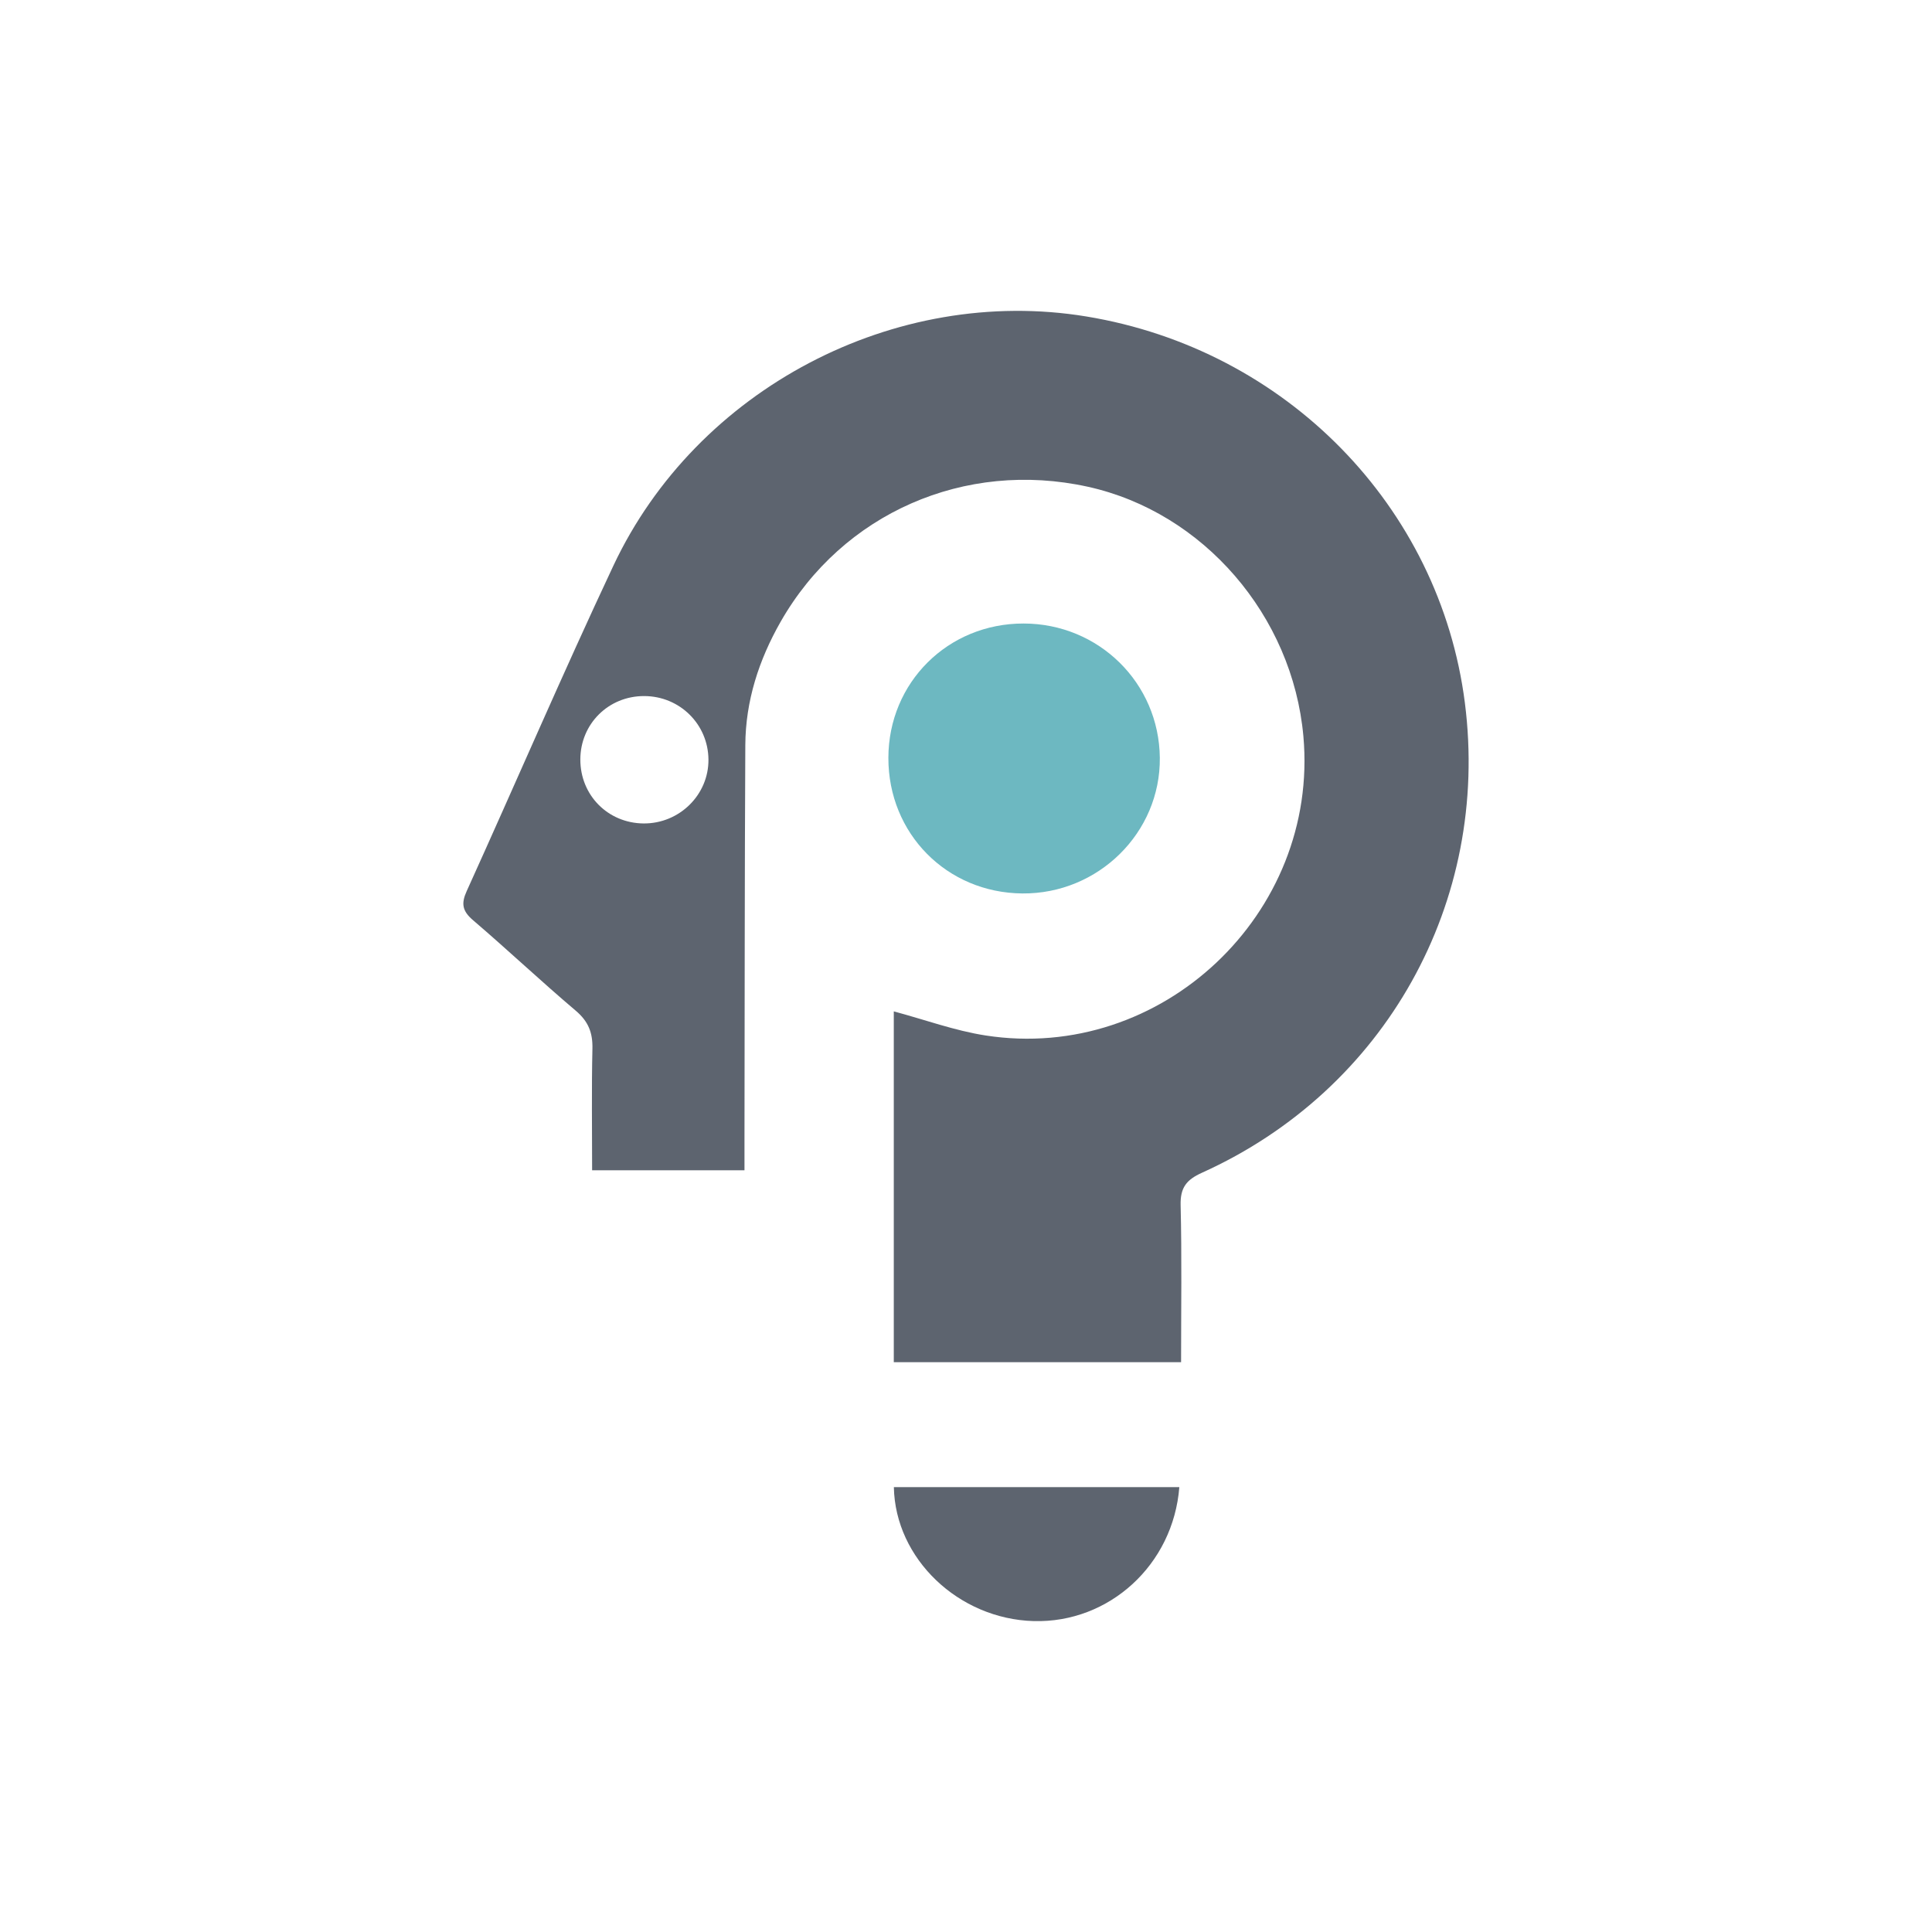
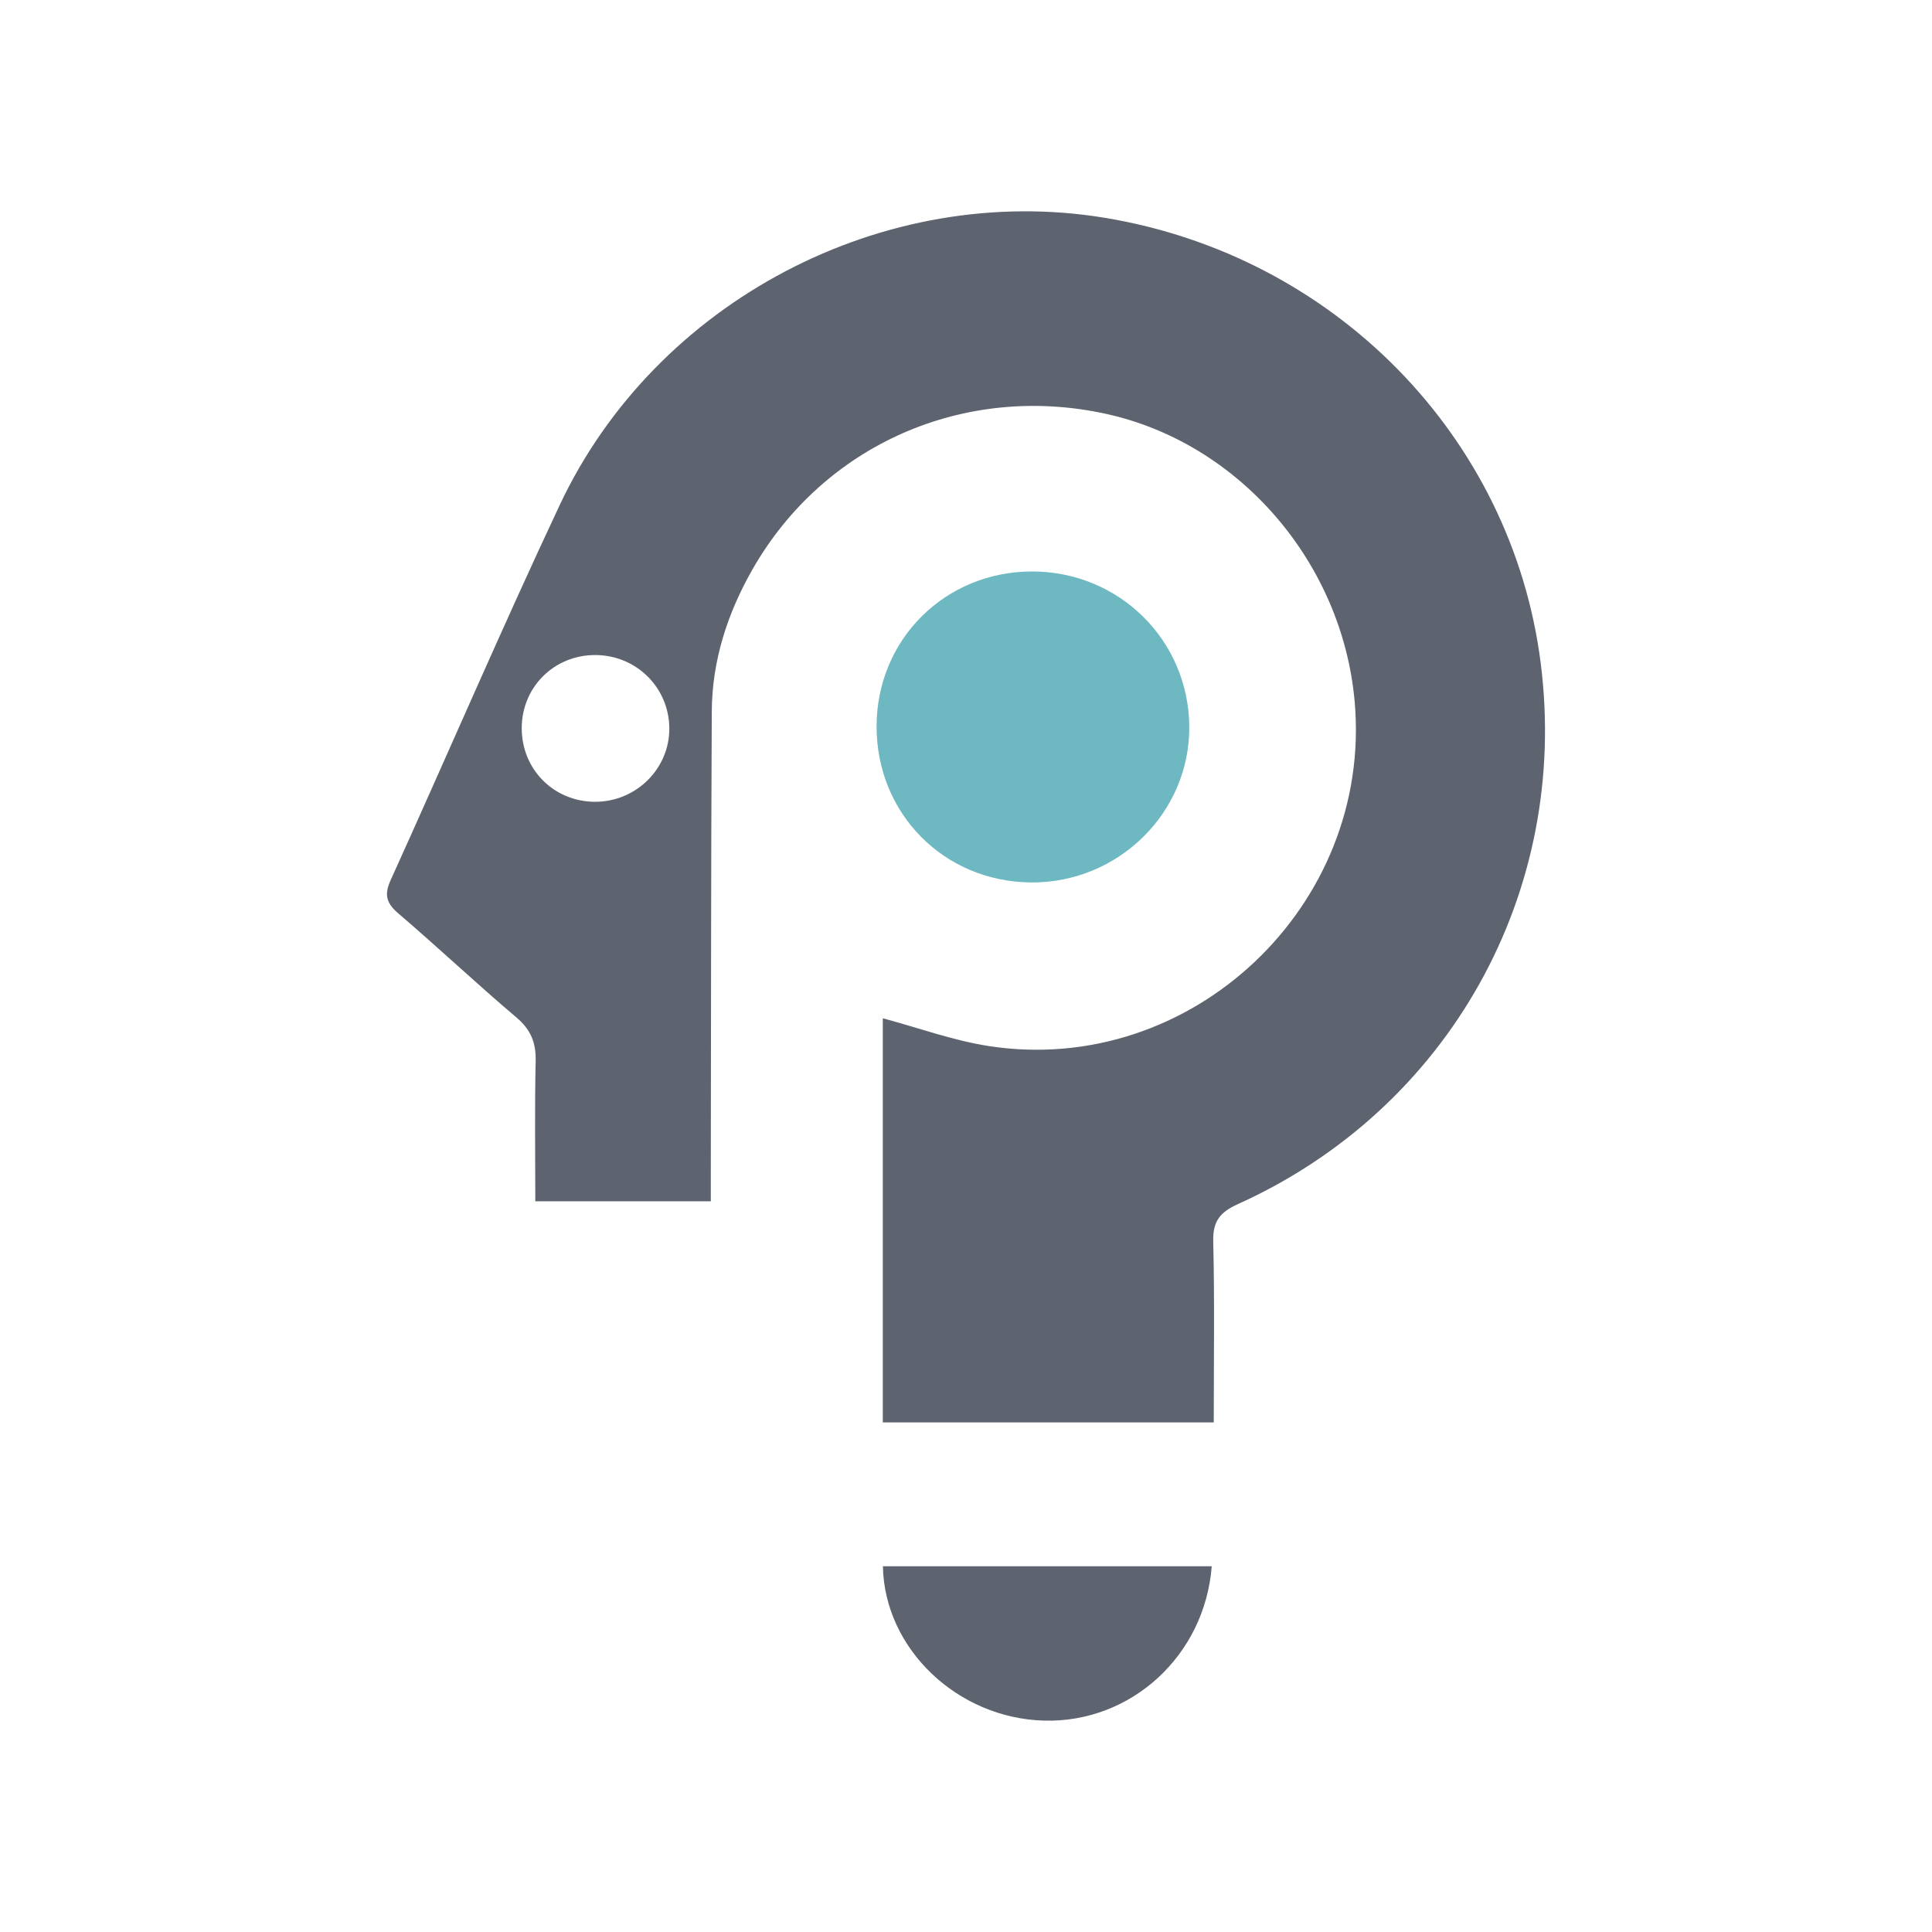
<svg xmlns="http://www.w3.org/2000/svg" width="100%" height="100%" viewBox="0 0 512 512" version="1.1" xml:space="preserve" style="fill-rule:evenodd;clip-rule:evenodd;stroke-linejoin:round;stroke-miterlimit:2;">
-   <g transform="matrix(10.1043,0,0,10.1043,23.6017,23.6042)">
+   <g transform="matrix(11.6396,0,0,11.6396,-11.7112,-11.7083)">
    <path d="M21.108,36.667L28.595,36.667C28.436,38.704 26.756,40.236 24.775,40.181C22.803,40.126 21.143,38.545 21.108,36.667Z" style="fill:rgb(93,100,111);" />
  </g>
-   <g transform="matrix(-1.62231,-0.00724772,-0.00724772,1.62231,271.521,236.912)">
+   <g transform="matrix(-1.86882,-0.00834901,-0.00834901,1.86882,273.879,234.012)">
    <path d="M0.354,-44.179C-11.934,-44.218 -21.819,-34.559 -21.995,-22.34C-22.172,-10.121 -12.049,-0.038 0.354,-0.083C12.708,-0.127 22.318,-9.766 22.346,-22.142C22.374,-34.456 12.711,-44.14 0.354,-44.179" style="fill:rgb(109,184,193);fill-rule:nonzero;" />
  </g>
-   <g transform="matrix(10.1043,0,0,10.1043,23.6017,23.6042)">
+   <g transform="matrix(11.6396,0,0,11.6396,-11.7112,-11.7083)">
    <path d="M28.641,33.391L21.106,33.391L21.106,24.19C21.915,24.406 22.702,24.696 23.515,24.822C28.128,25.536 32.263,21.627 31.849,16.977C31.566,13.81 29.224,11.098 26.195,10.43C22.97,9.72 19.762,11.124 18.138,13.971C17.568,14.971 17.218,16.048 17.212,17.205C17.194,20.673 17.196,24.141 17.19,27.609L17.19,28.357L13.194,28.357C13.194,27.292 13.178,26.229 13.202,25.168C13.212,24.748 13.095,24.453 12.767,24.174C11.853,23.4 10.98,22.576 10.069,21.797C9.79,21.558 9.755,21.364 9.904,21.036C11.193,18.194 12.424,15.325 13.751,12.502C15.937,7.854 21.143,5.139 26.155,5.964C31.39,6.825 35.426,10.944 36.084,16.096C36.751,21.317 34.001,26.25 29.189,28.422C28.78,28.607 28.618,28.812 28.629,29.272C28.662,30.618 28.641,31.966 28.641,33.391ZM14.559,15.92C15.49,15.921 16.236,16.656 16.245,17.582C16.254,18.508 15.484,19.268 14.544,19.261C13.608,19.253 12.883,18.52 12.885,17.582C12.887,16.649 13.623,15.918 14.559,15.92Z" style="fill:rgb(93,100,111);" />
  </g>
</svg>
